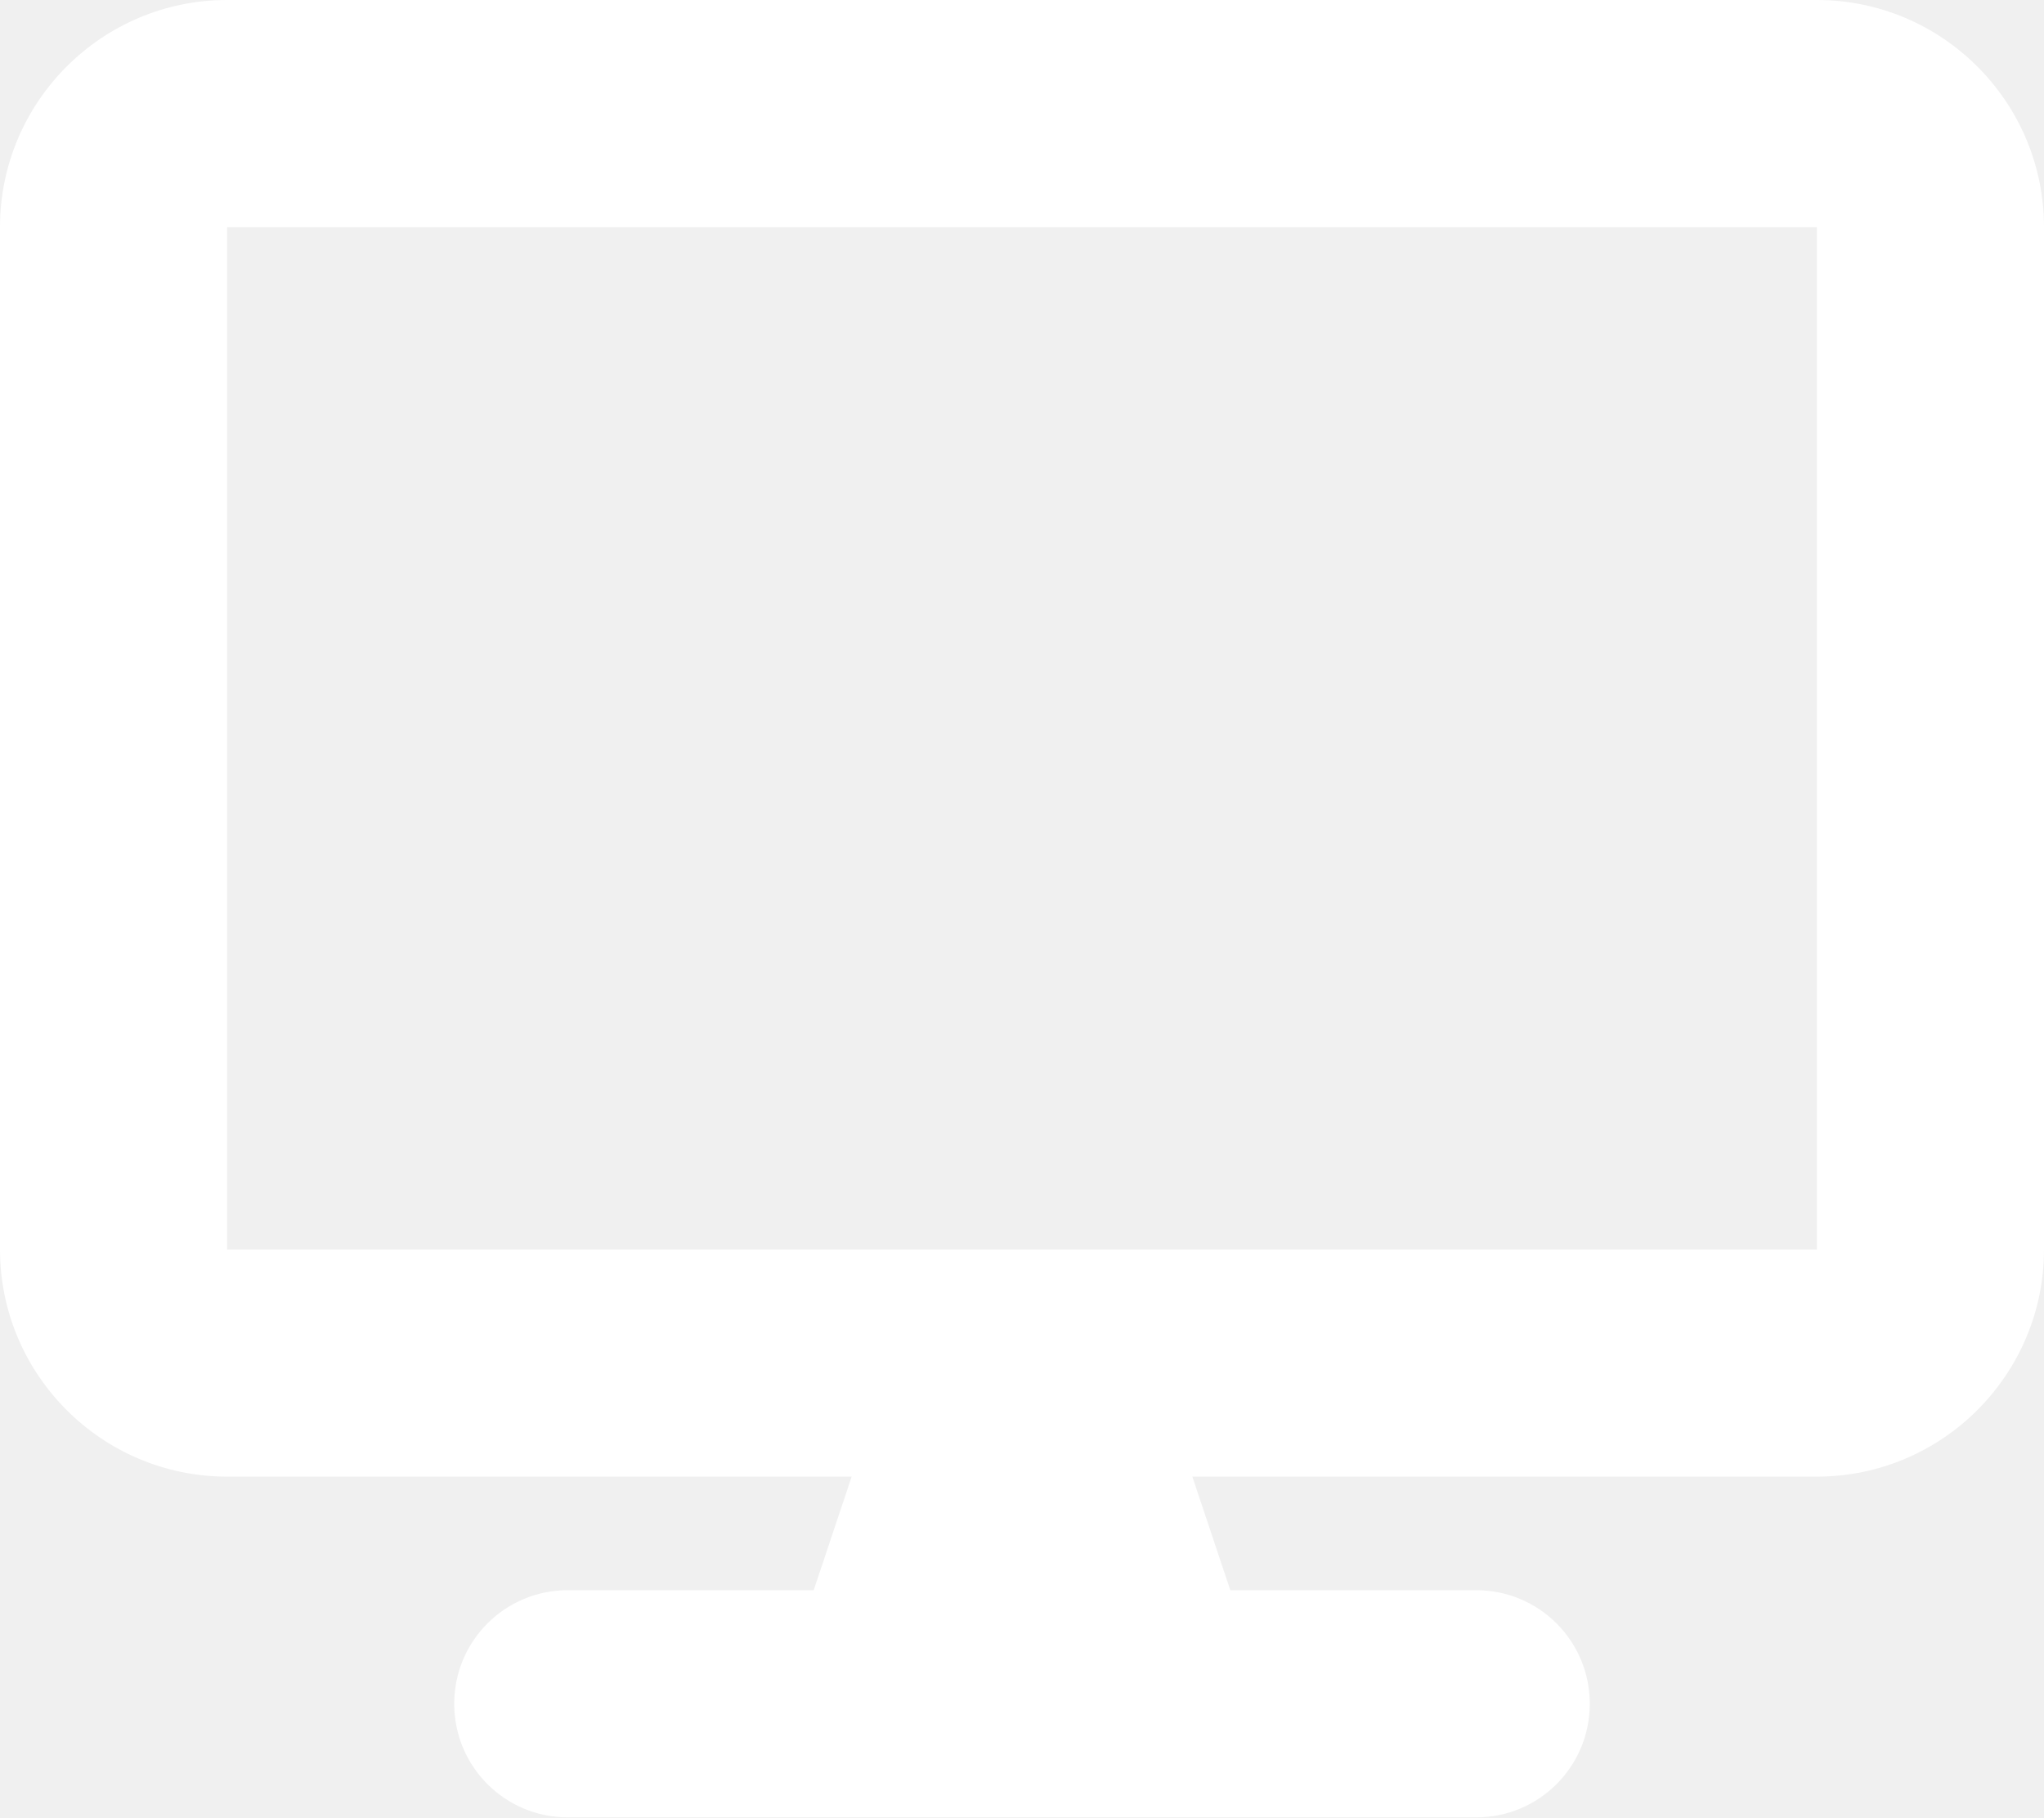
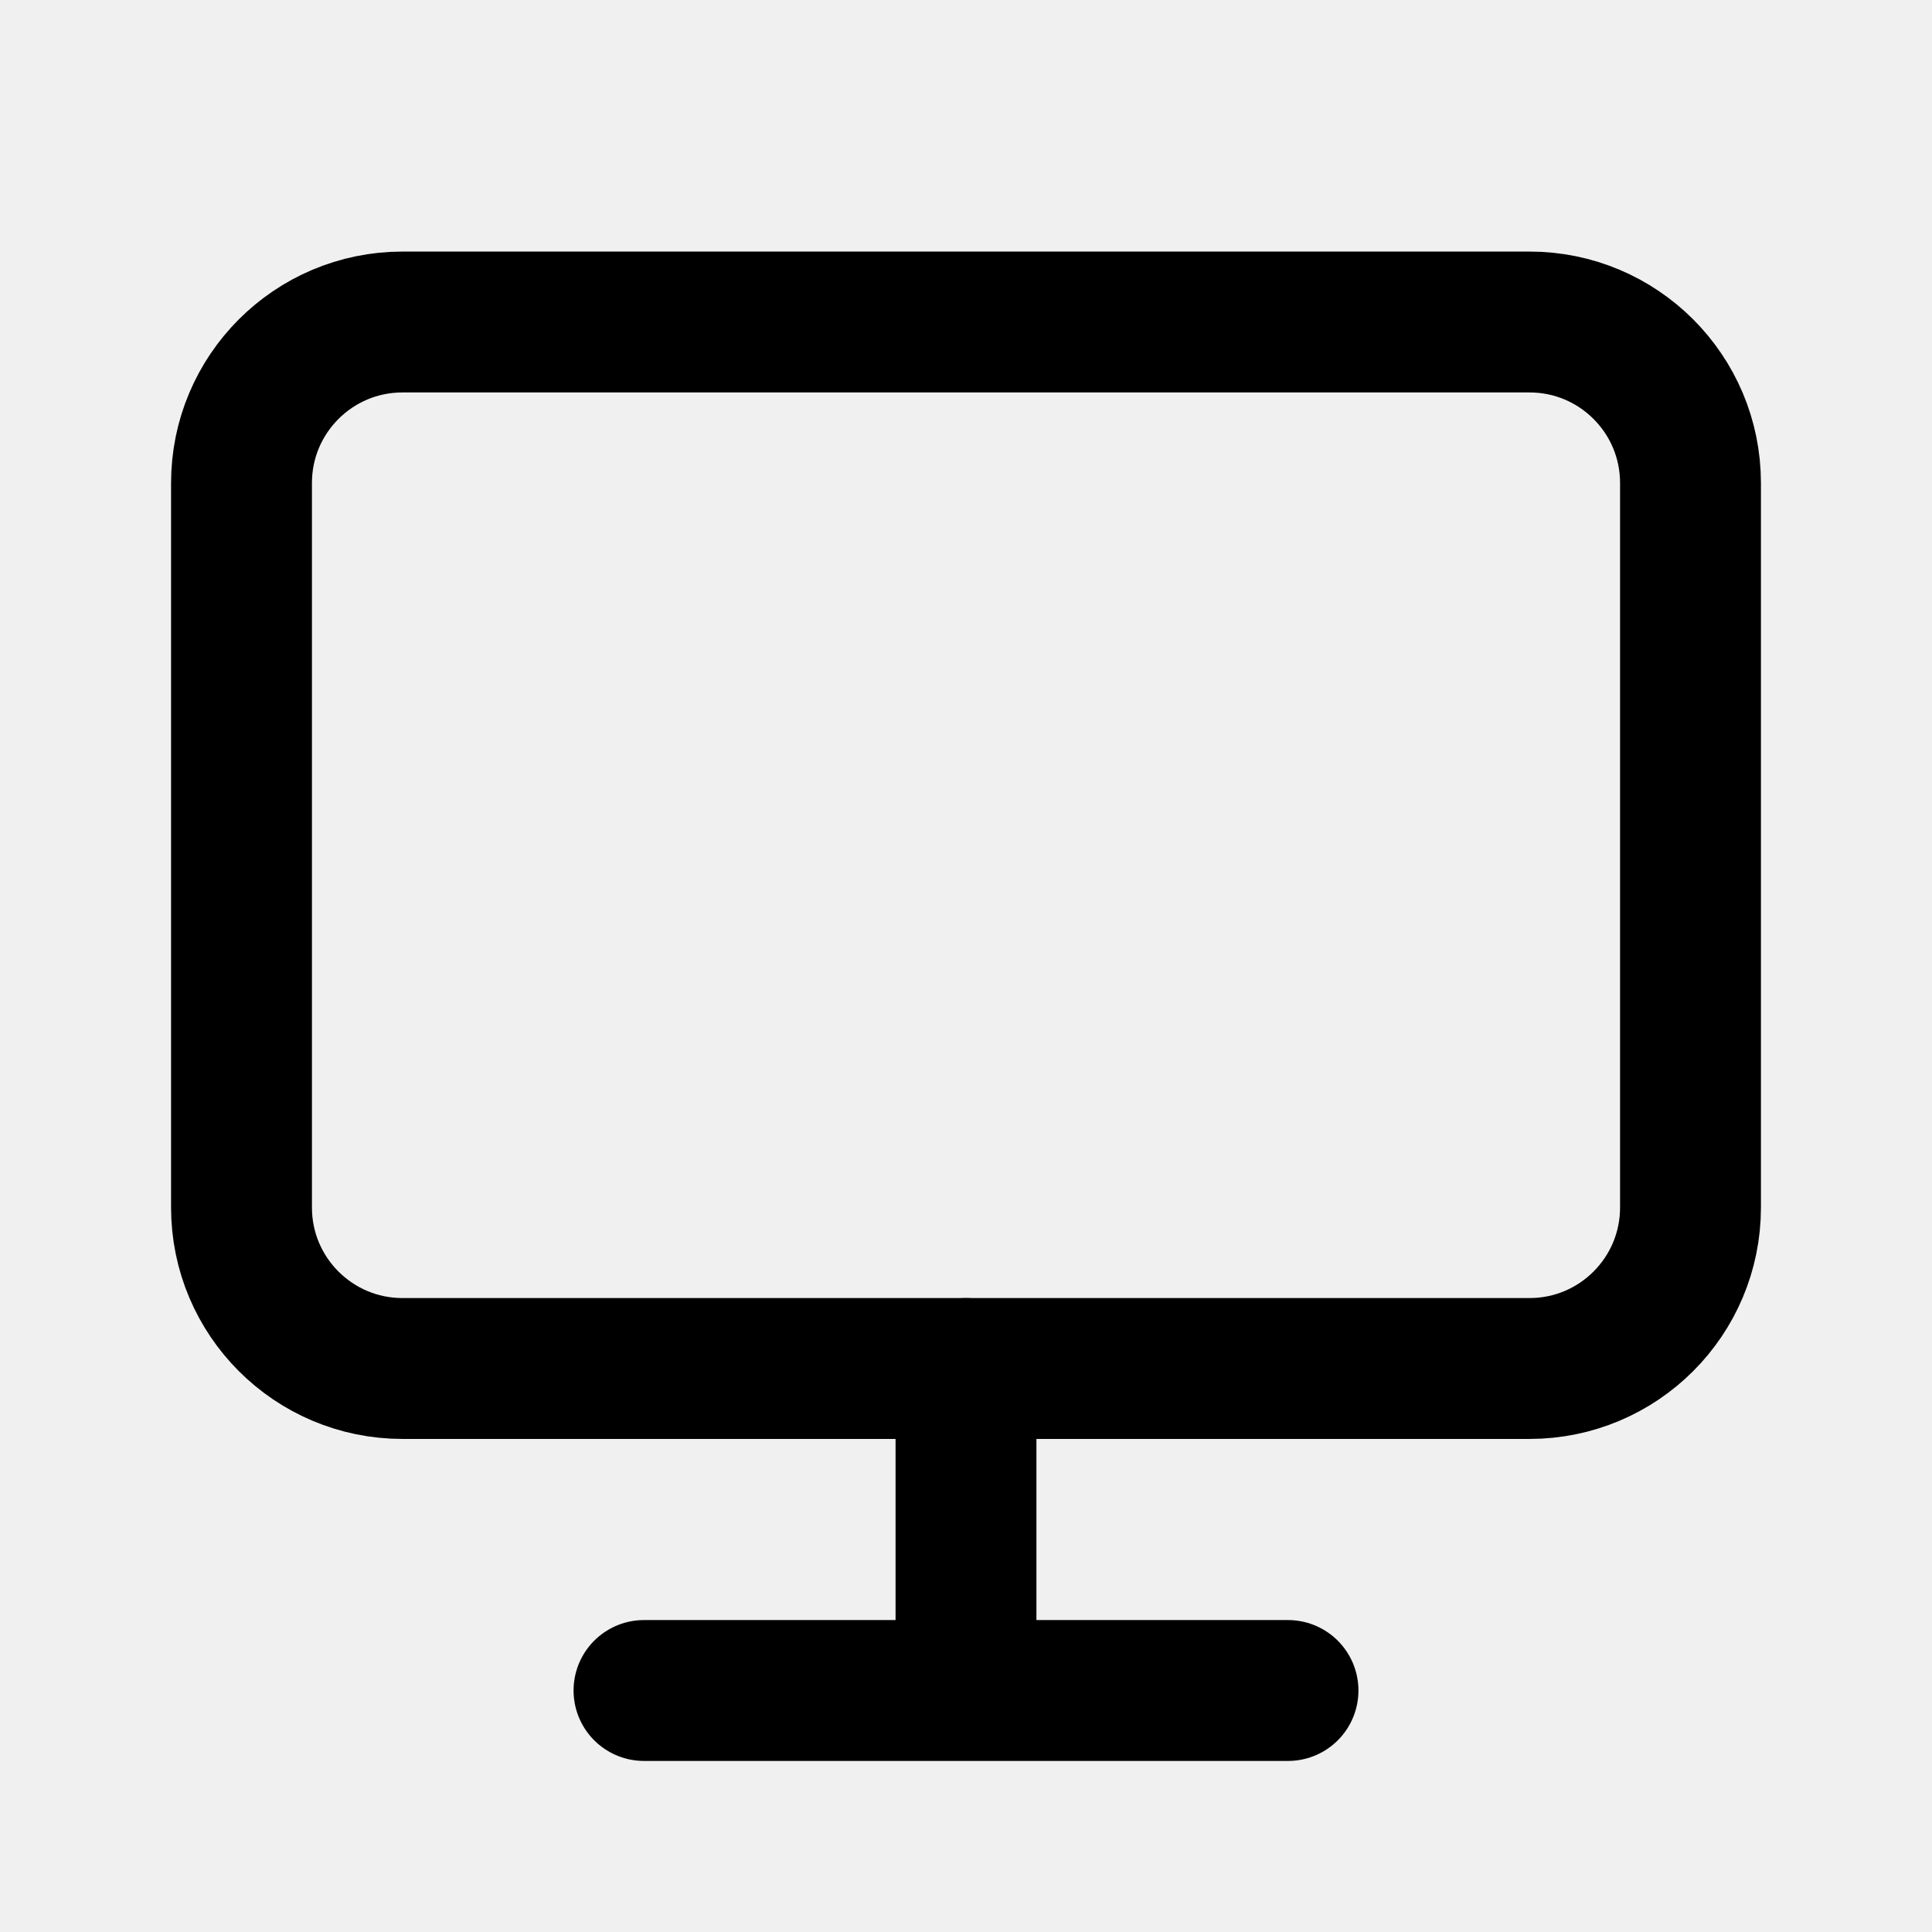
- <svg xmlns="http://www.w3.org/2000/svg" viewBox="0 0 576 512">
-   <path fill="#ffffff" d="M64 0C28.7 0 0 28.7 0 64L0 352c0 35.3 28.7 64 64 64l176 0-10.7 32L160 448c-17.7 0-32 14.3-32 32s14.3 32 32 32l256 0c17.7 0 32-14.3 32-32s-14.3-32-32-32l-69.3 0L336 416l176 0c35.3 0 64-28.7 64-64l0-288c0-35.3-28.7-64-64-64L64 0zM512 64l0 288L64 352 64 64l448 0z" />
+ <svg xmlns="http://www.w3.org/2000/svg" viewBox="0 0 24 24" fill="none" stroke="currentColor" stroke-width="1.75" stroke-linecap="round" stroke-linejoin="round">
+   <rect x="3" y="4" width="18" height="13" rx="2" />
+   <path d="M8 21h8M12 17v4" />
</svg>
